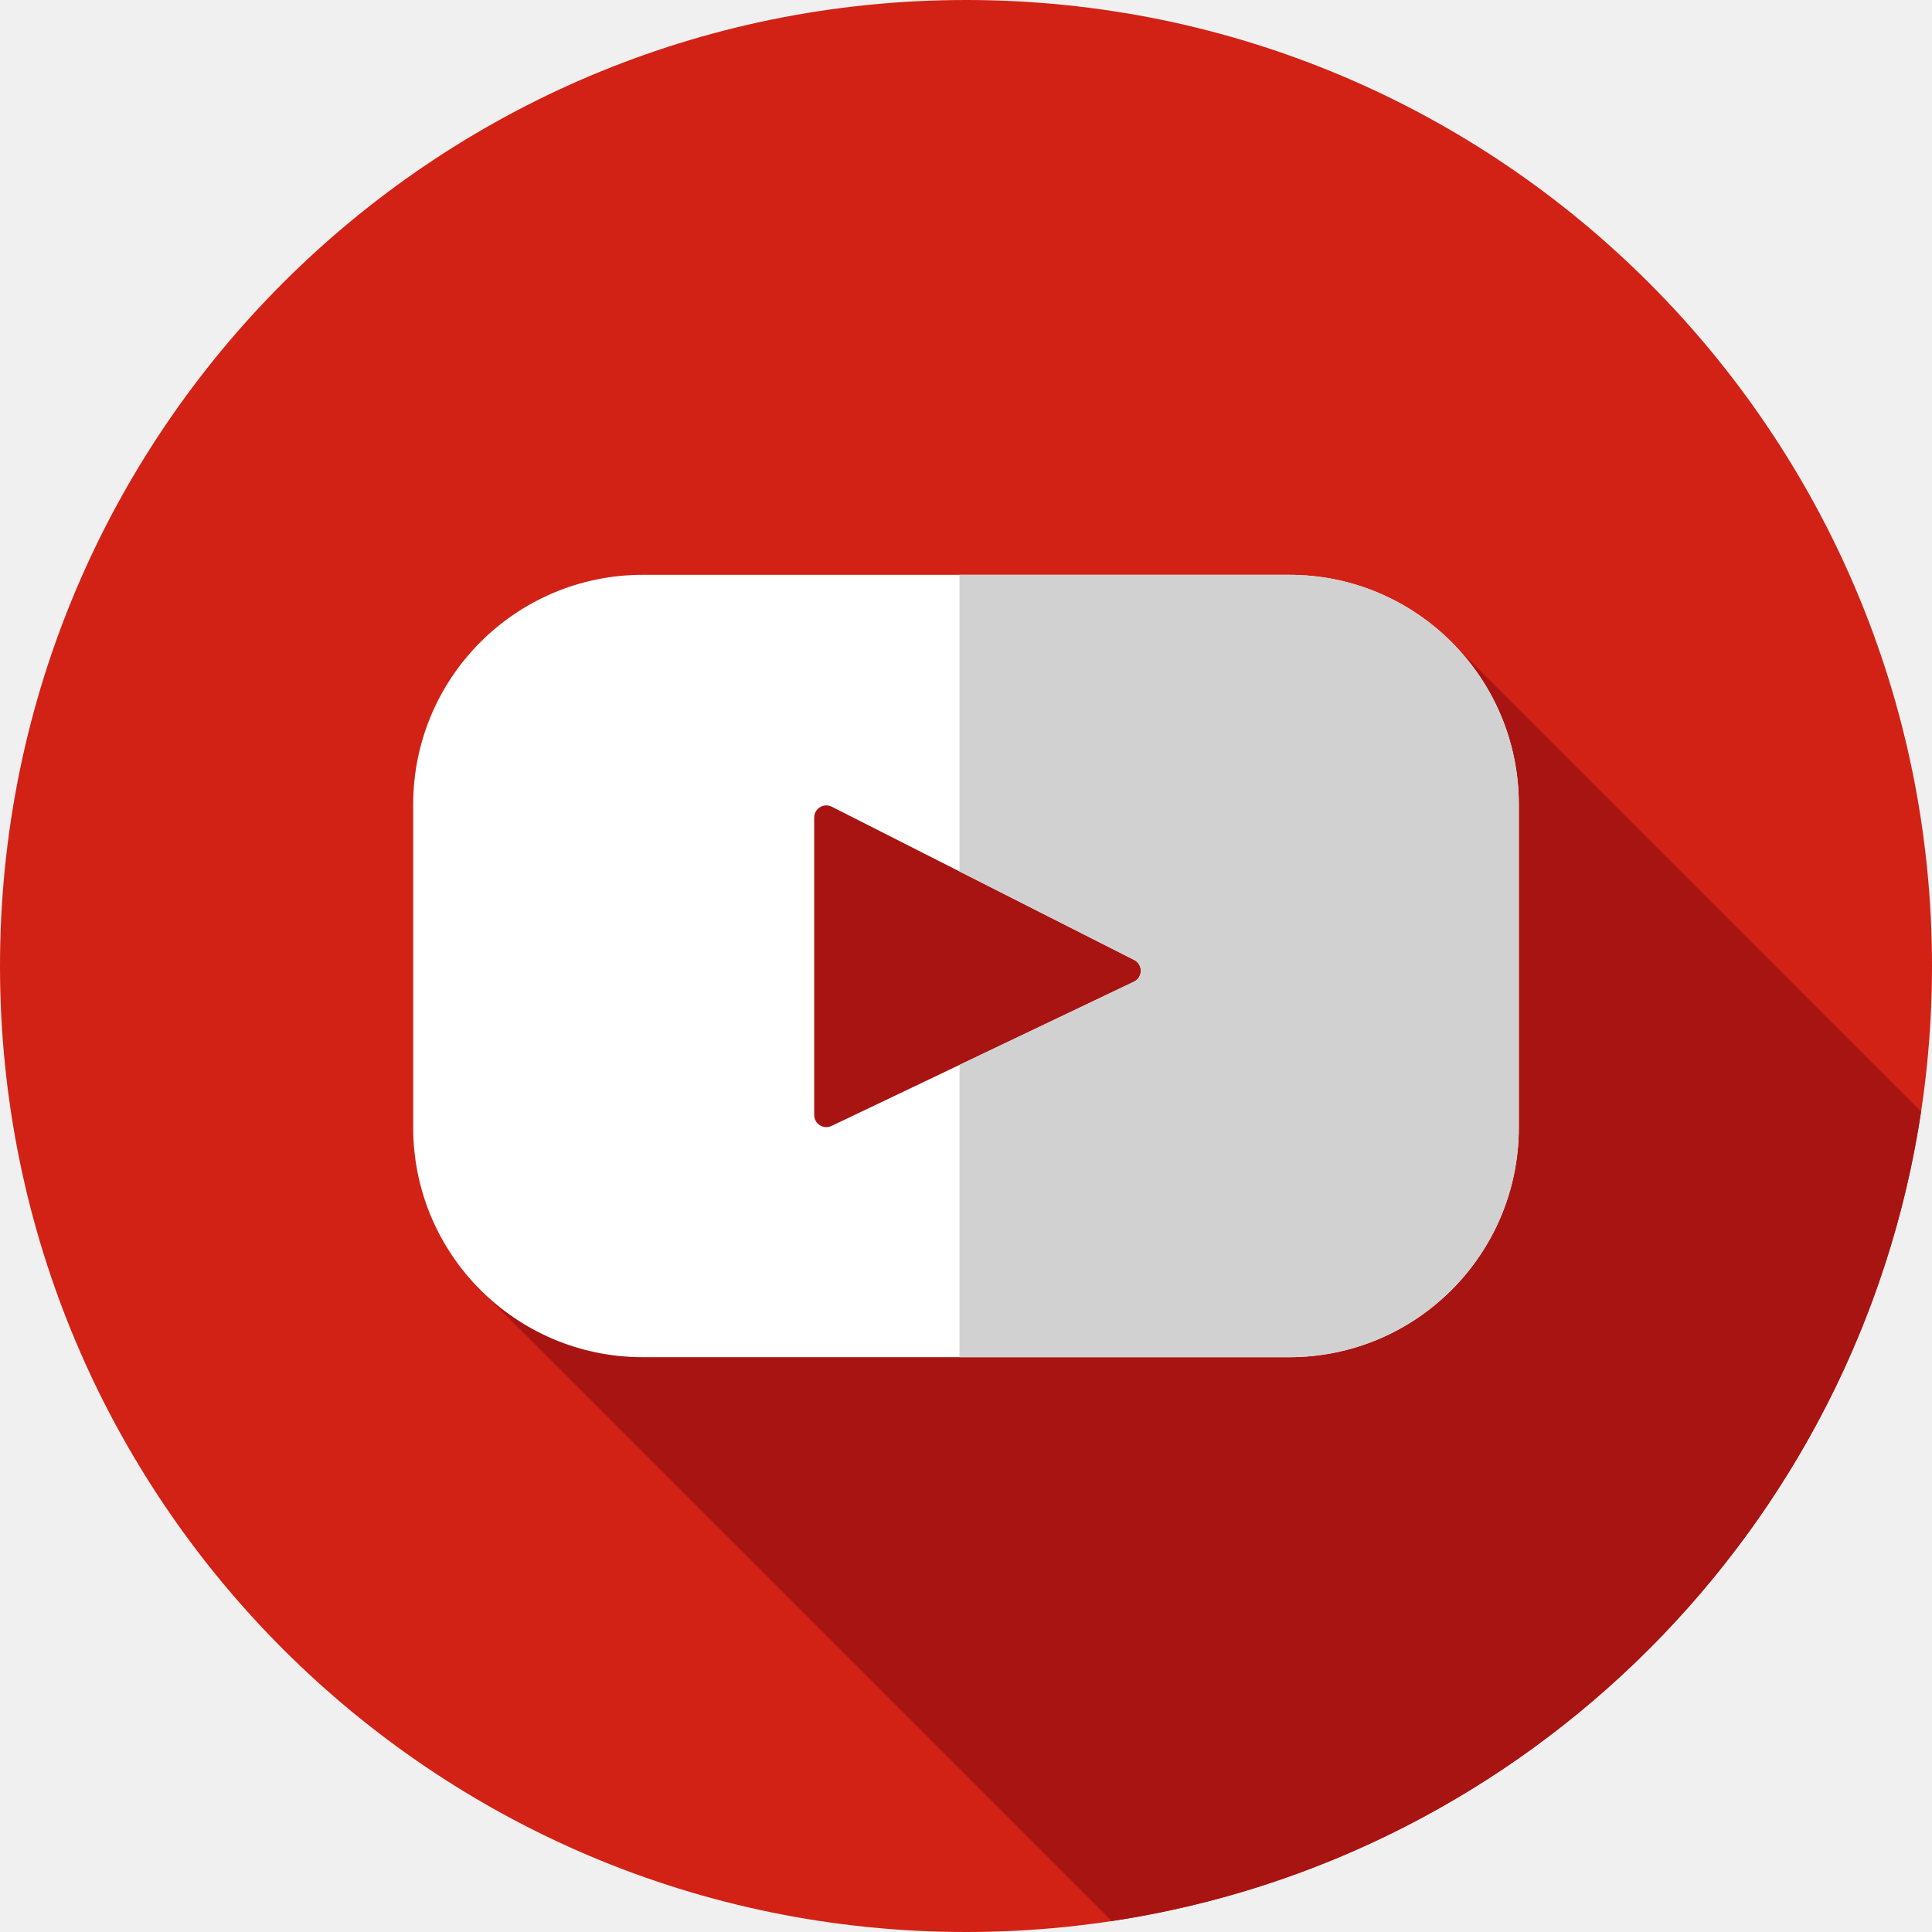
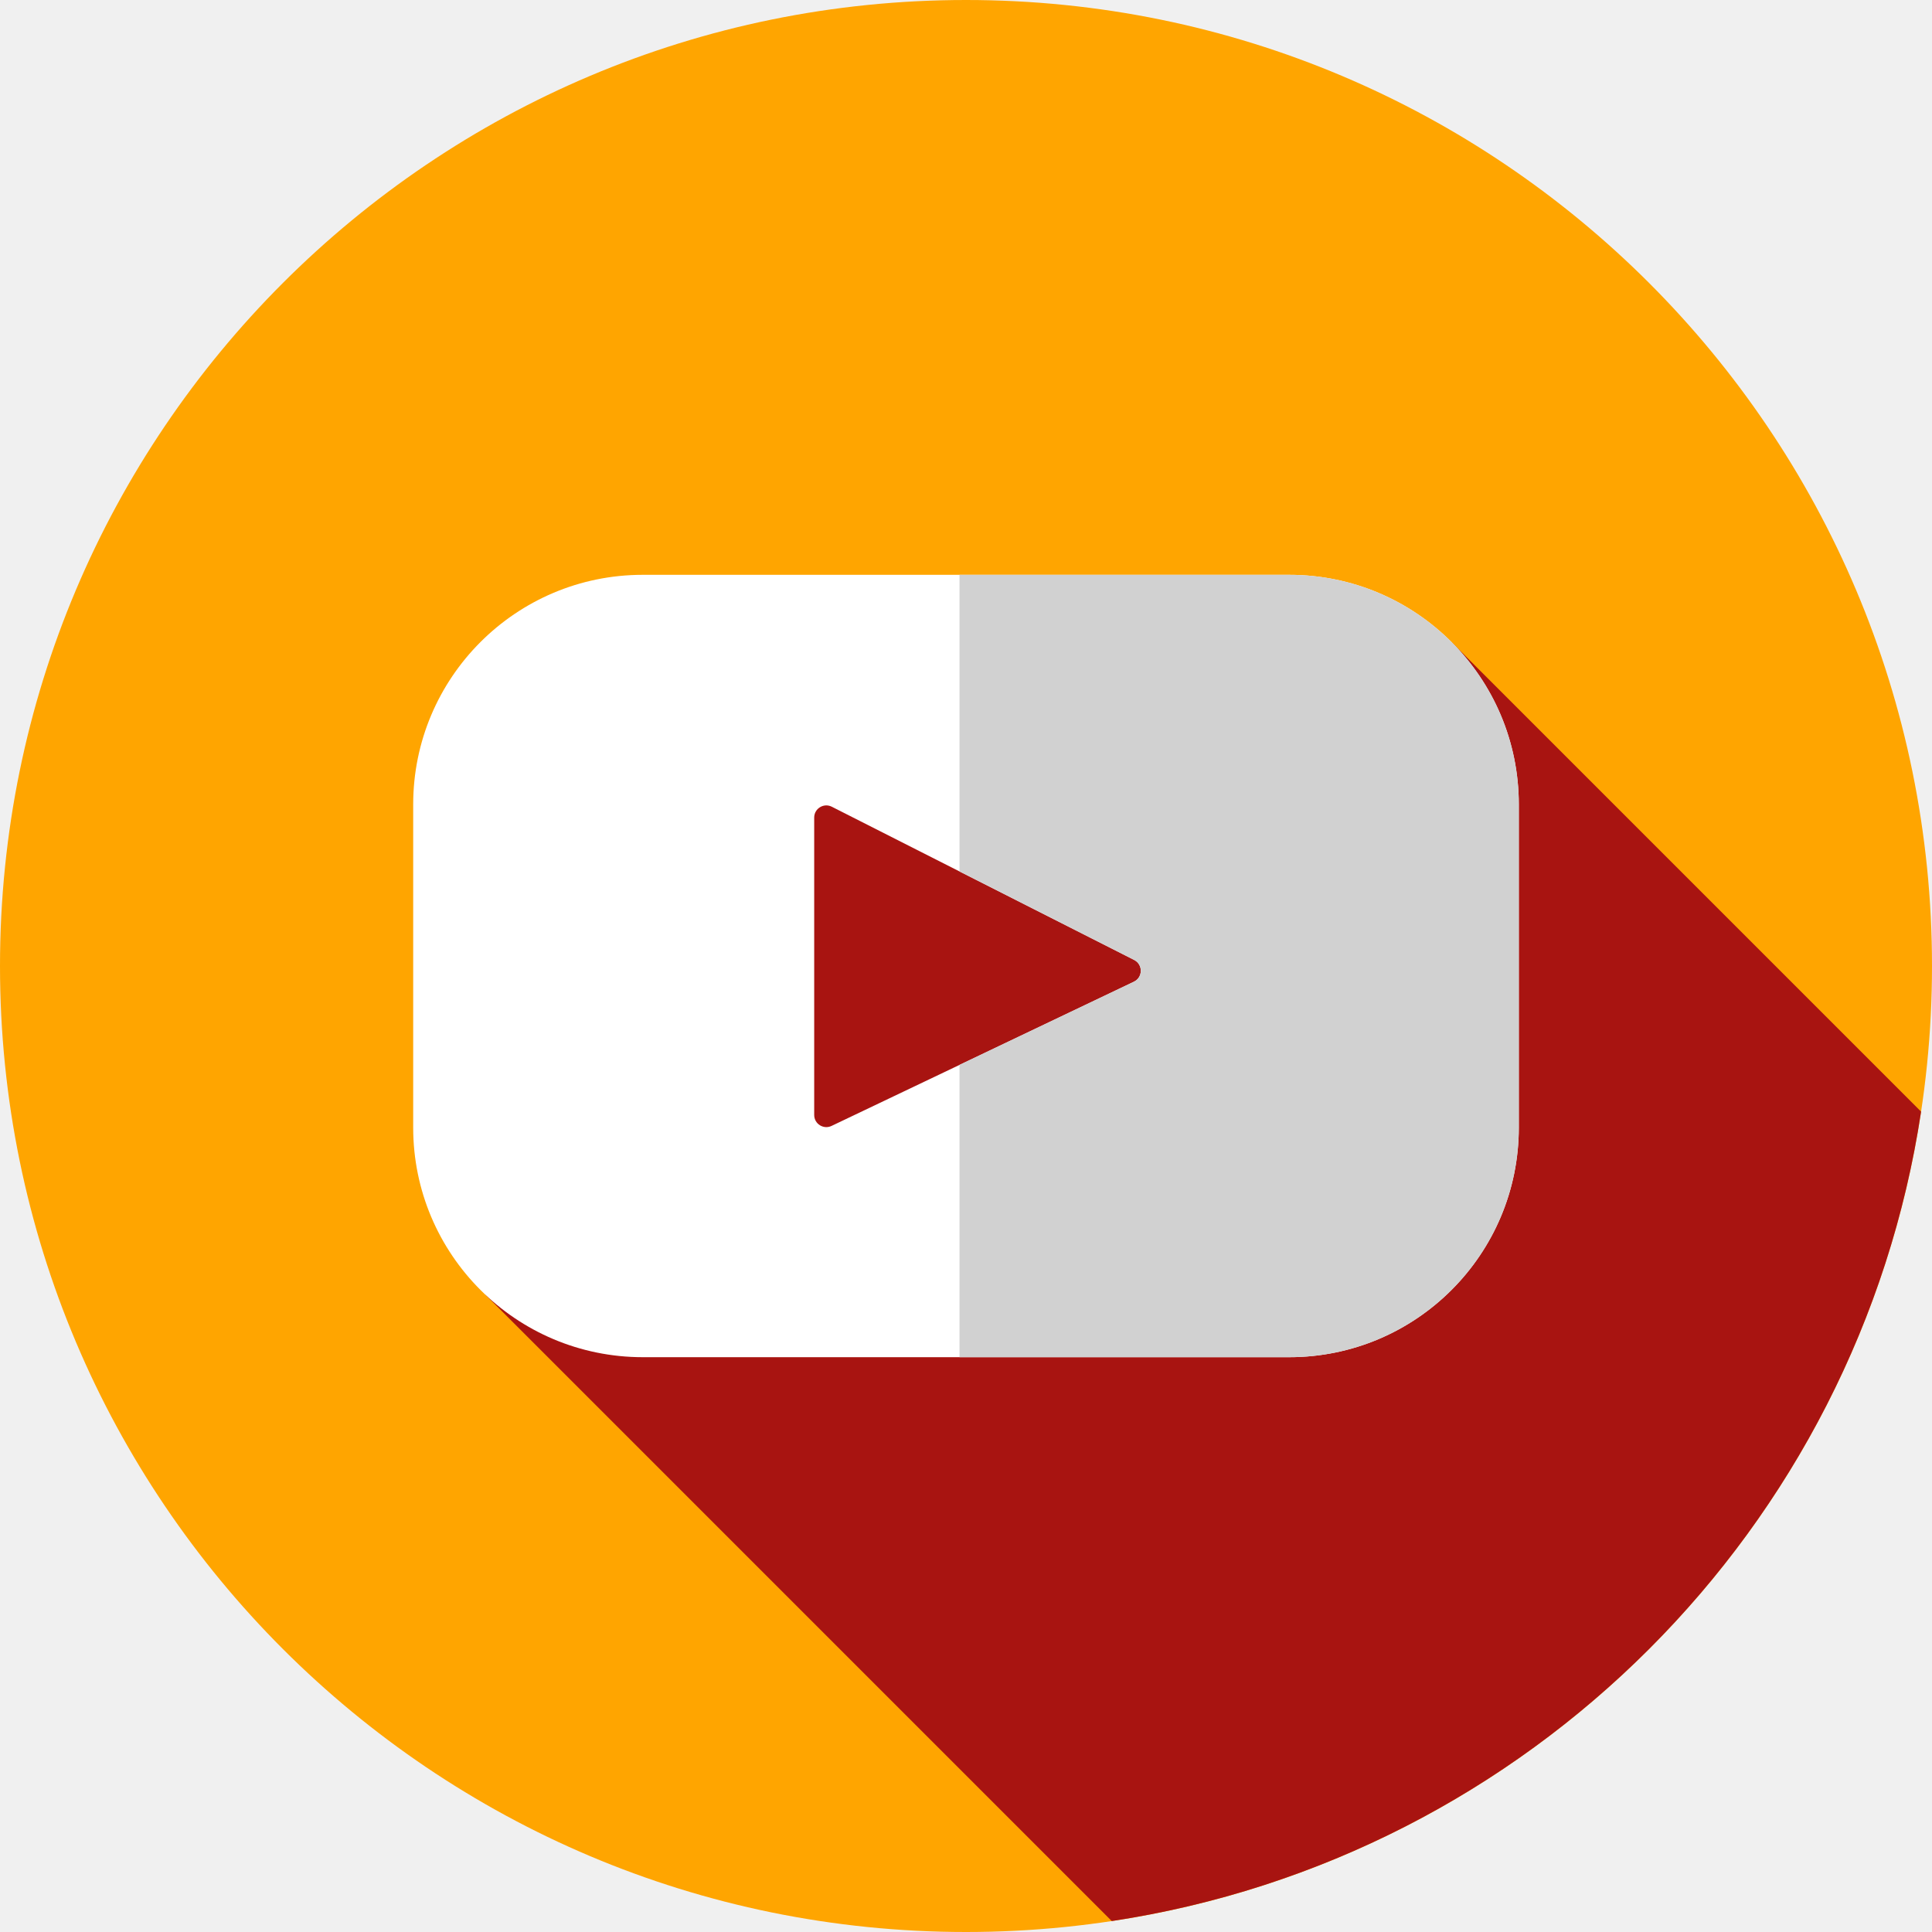
<svg xmlns="http://www.w3.org/2000/svg" height="800px" width="800px" version="1.1" id="Layer_1" viewBox="0 0 512 512" xml:space="preserve">
-   <circle style="fill:#D22215;" cx="256" cy="256" r="256" />
+   <circle style="fill:orange;" cx="256" cy="256" r="256" />
  <path style="fill:#A81411;" d="M384.857,170.339c-7.677,2.343-15.682,4.356-23.699,6.361  c-56.889,12.067-132.741-20.687-165.495,32.754c-27.317,42.494-35.942,95.668-67.017,133.663L294.629,509.1  c110.47-16.72,197.773-104.036,214.476-214.511L384.857,170.339z" />
  <path style="fill:#FFFFFF;" d="M341.649,152.333H170.351c-33.608,0-60.852,27.245-60.852,60.852v85.632  c0,33.608,27.245,60.852,60.852,60.852h171.298c33.608,0,60.852-27.245,60.852-60.852v-85.632  C402.501,179.578,375.256,152.333,341.649,152.333L341.649,152.333z M300.494,260.167l-80.12,38.212  c-2.136,1.019-4.603-0.536-4.603-2.901v-78.814c0-2.4,2.532-3.955,4.67-2.87l80.12,40.601  C302.947,255.602,302.904,259.019,300.494,260.167L300.494,260.167z" />
  <path style="fill:#D1D1D1;" d="M341.649,152.333h-87.373v78.605l46.287,23.455c2.384,1.208,2.341,4.624-0.069,5.773l-46.218,22.044  v77.459h87.373c33.608,0,60.852-27.245,60.852-60.852v-85.632C402.501,179.578,375.256,152.333,341.649,152.333z" />
</svg>
